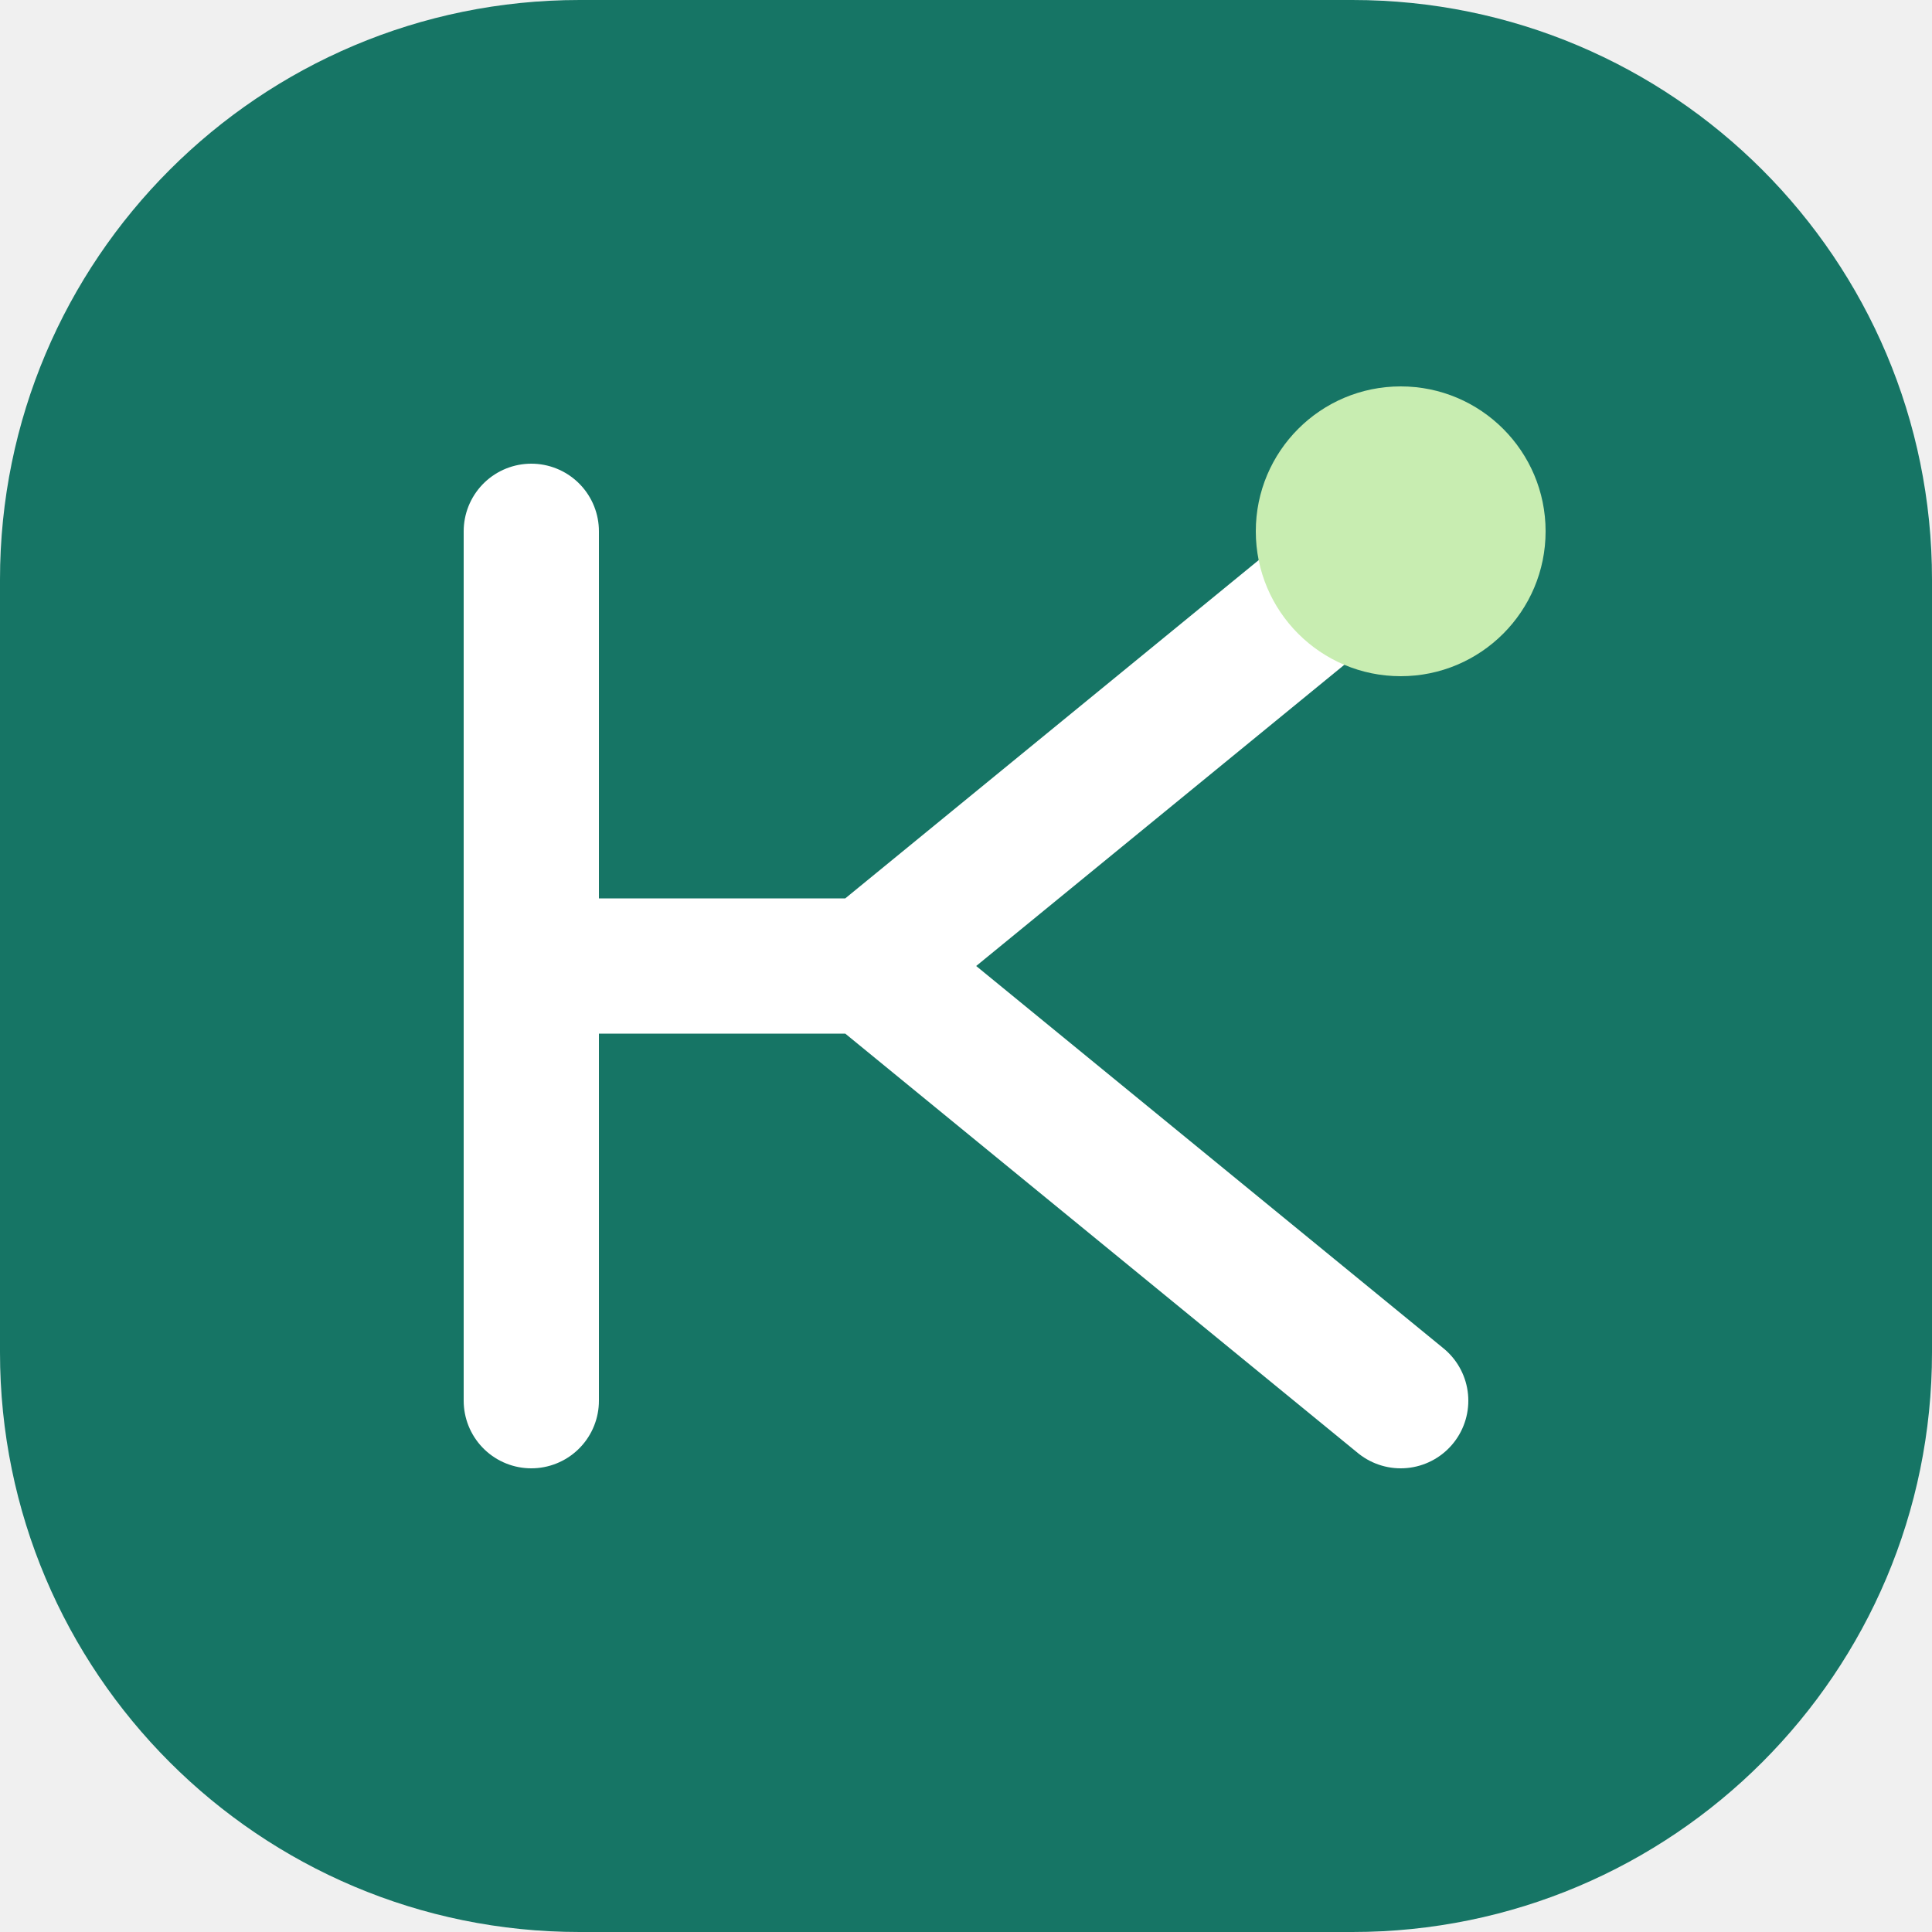
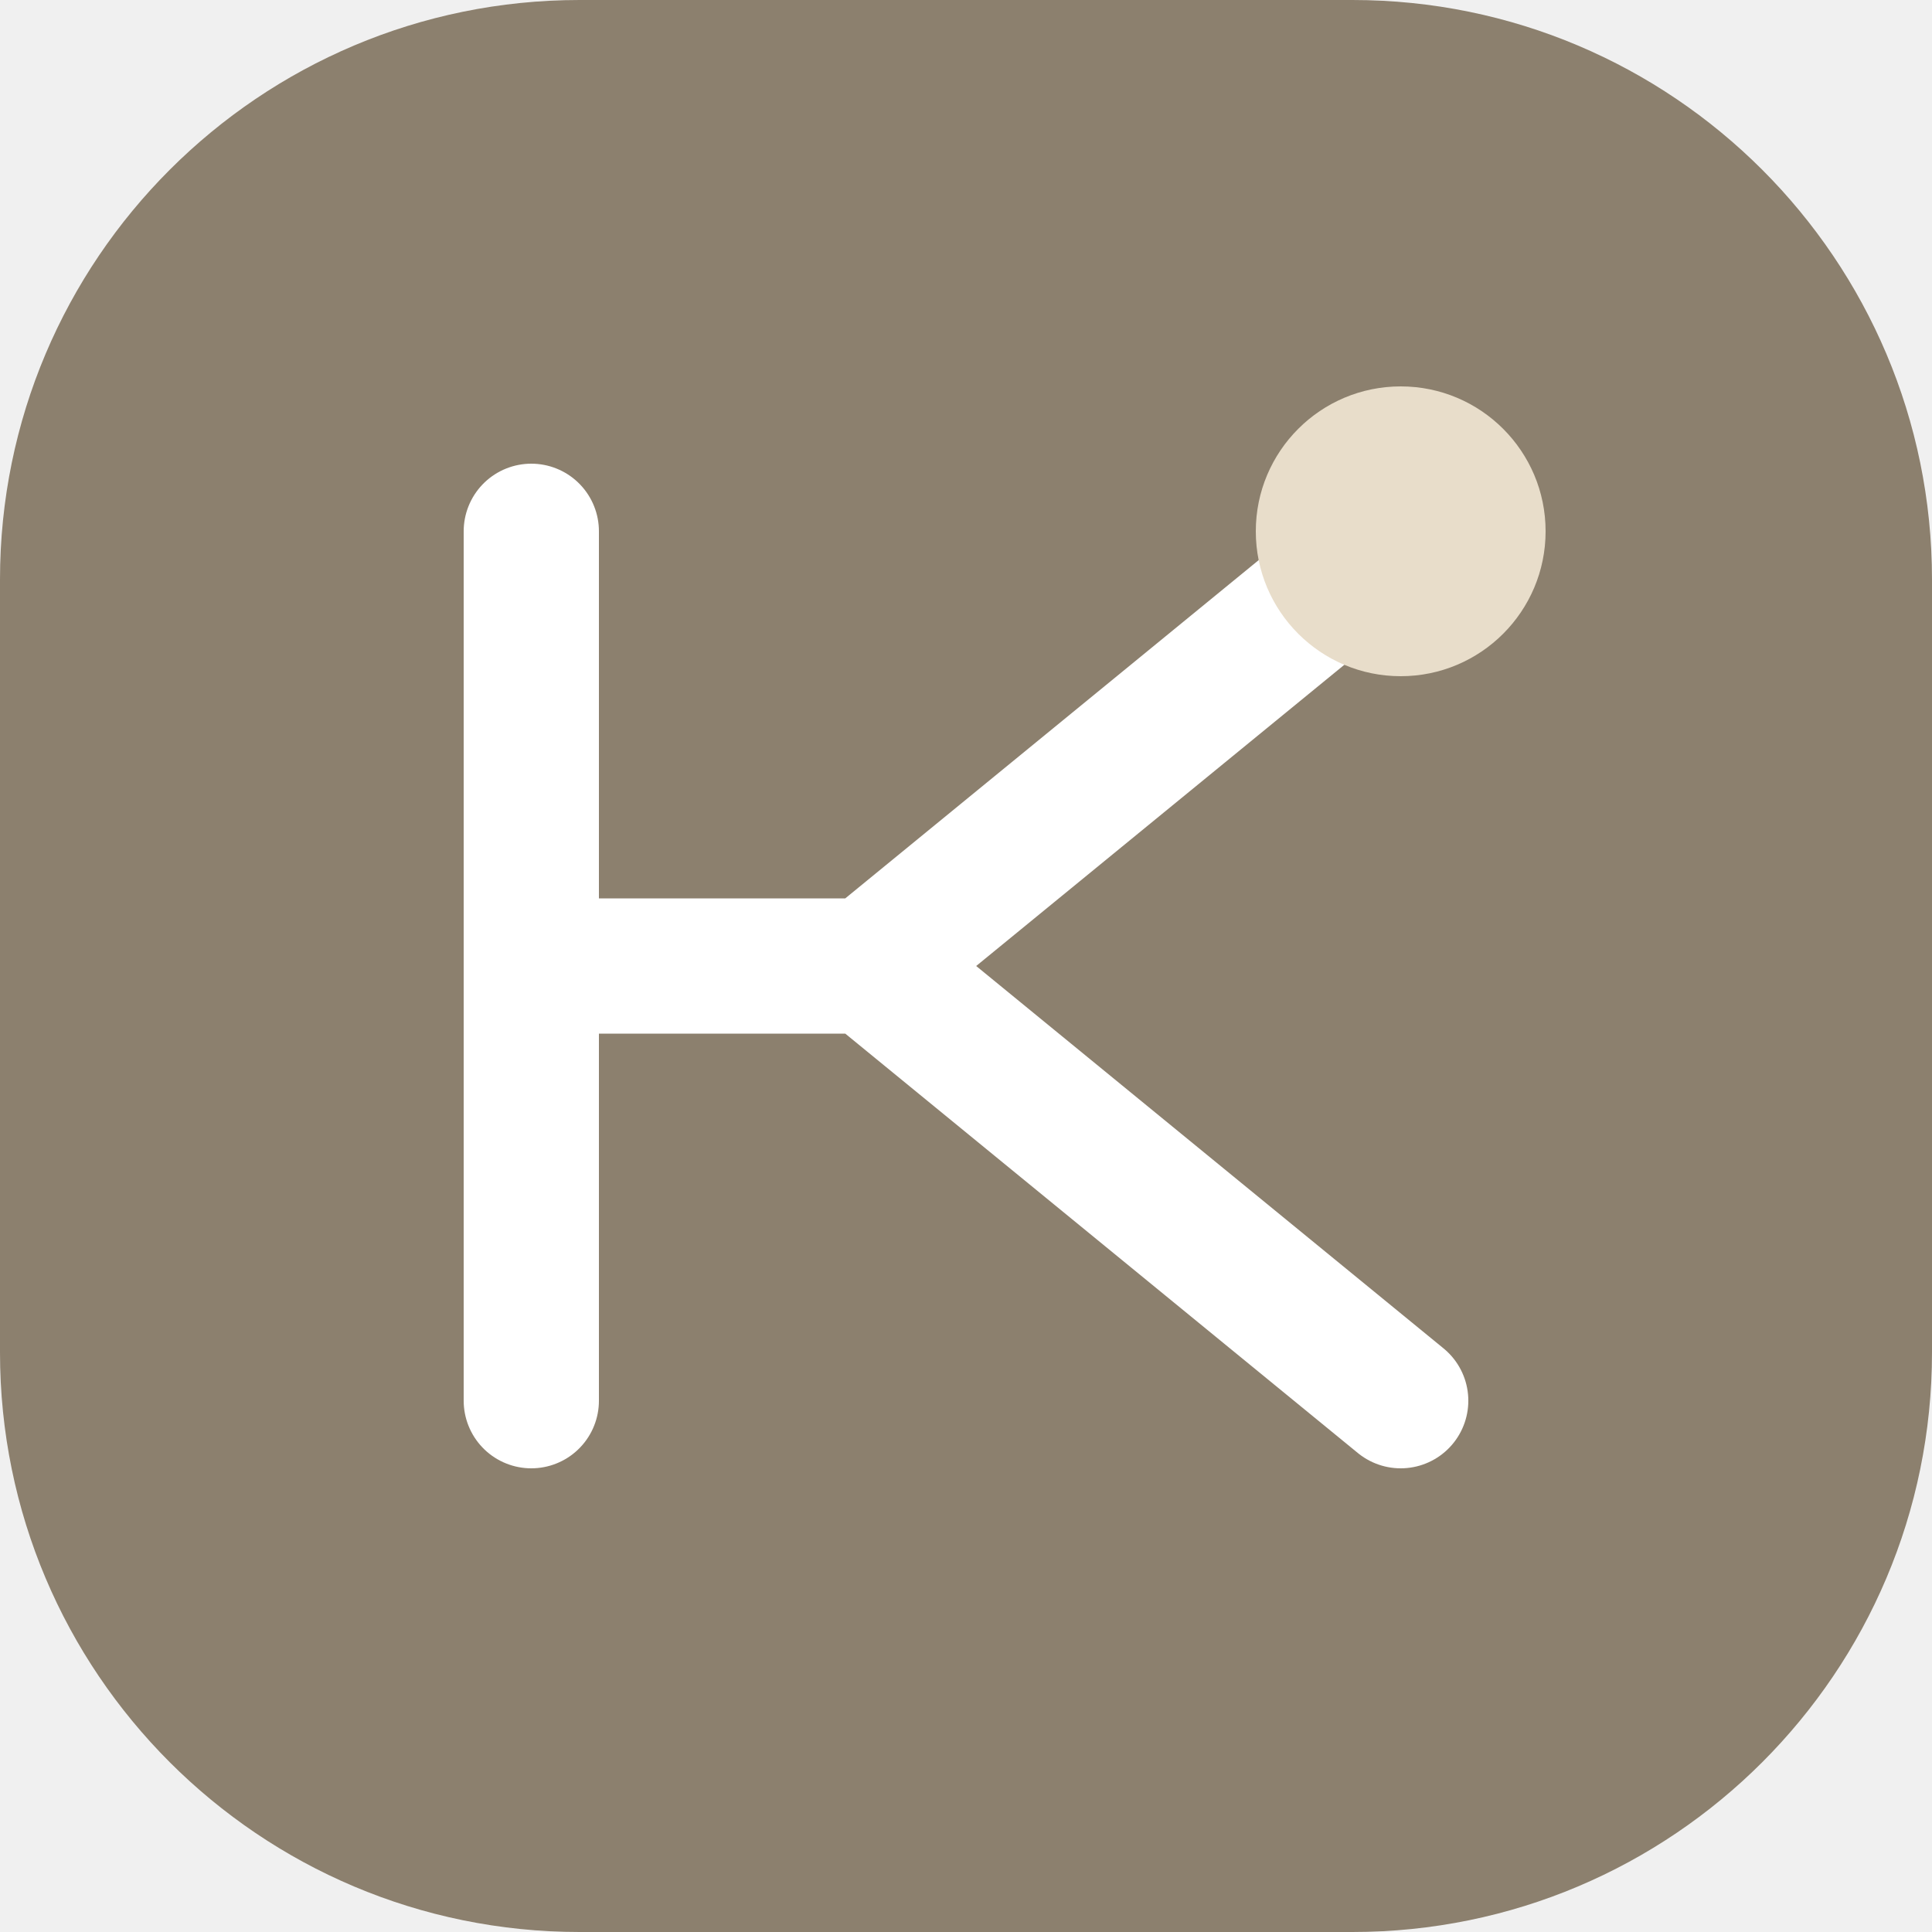
<svg xmlns="http://www.w3.org/2000/svg" viewBox="0 0 40 40" fill="none">
-   <rect width="40" height="40" rx="12" fill="#167565" />
+   <rect width="40" height="40" rx="12" fill="#8c806e" />
  <path d="M11 11v18m18-18L18 20l11 9M11 20h7" stroke="#fff" stroke-width="2.8" stroke-linecap="round" stroke-linejoin="round" />
-   <circle cx="29" cy="11" r="3" fill="#c8edb1" />
+   <circle cx="29" cy="11" r="3" fill="#e8ddca" />
</svg>
